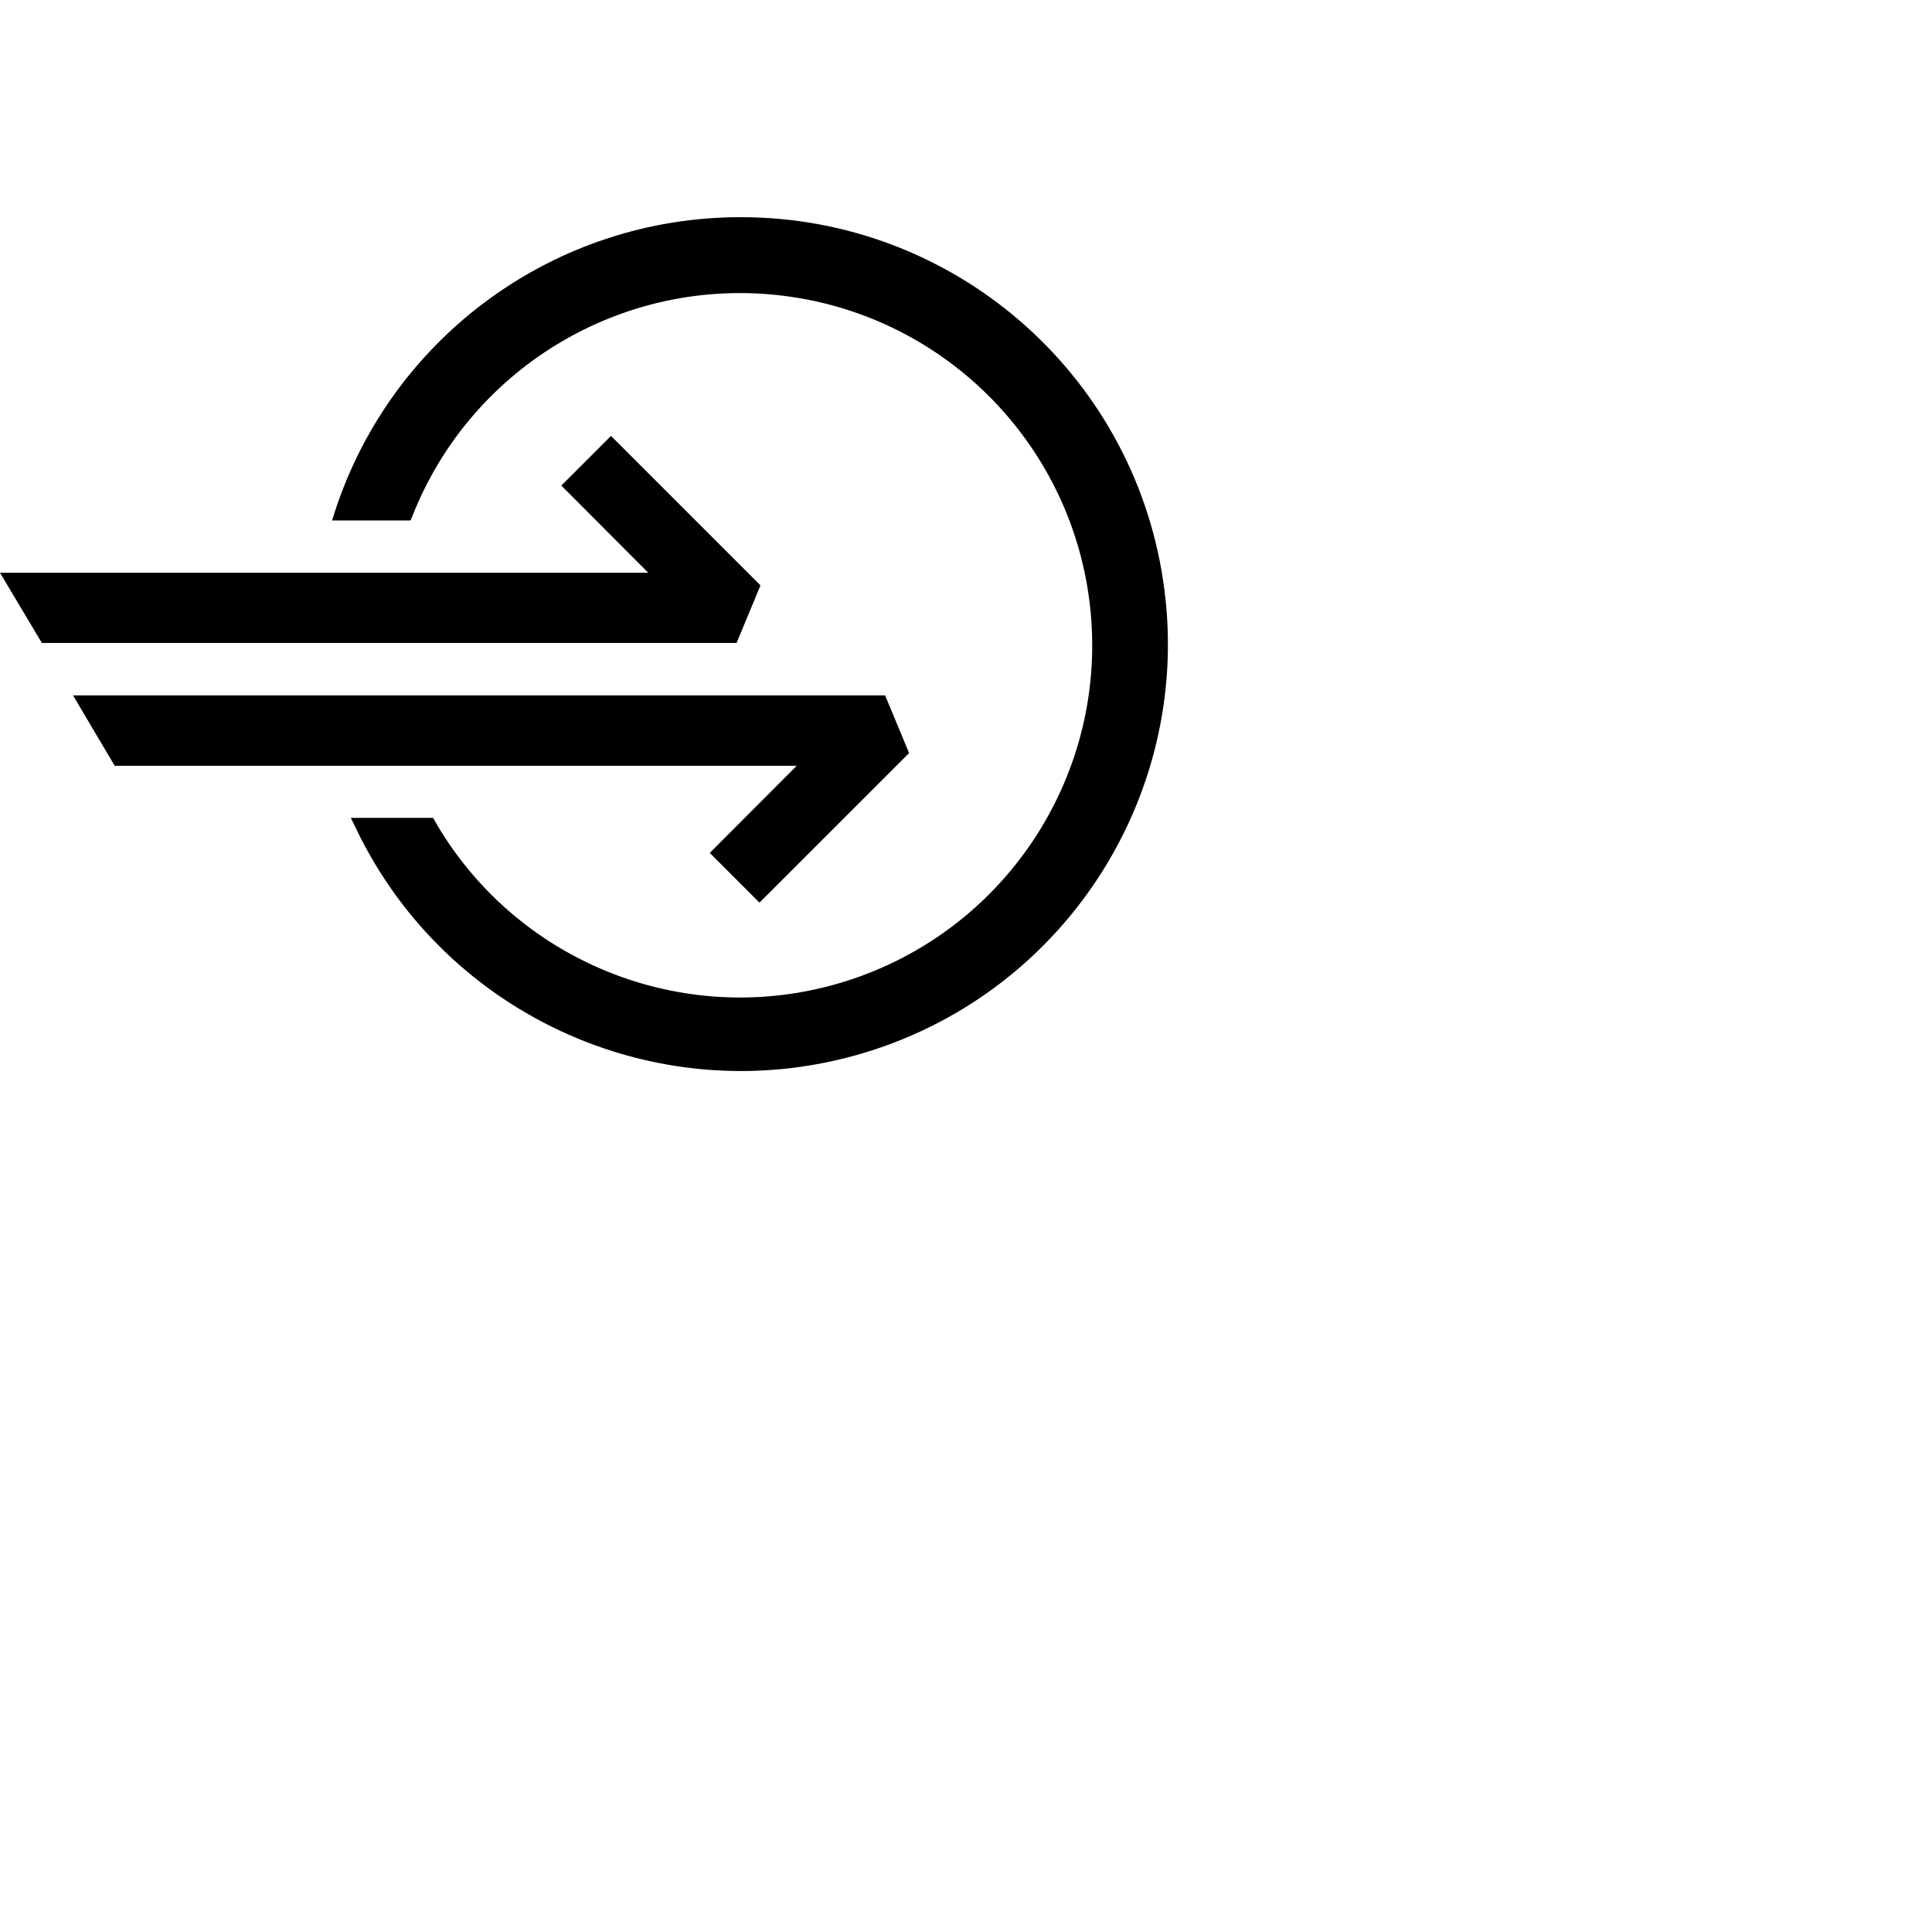
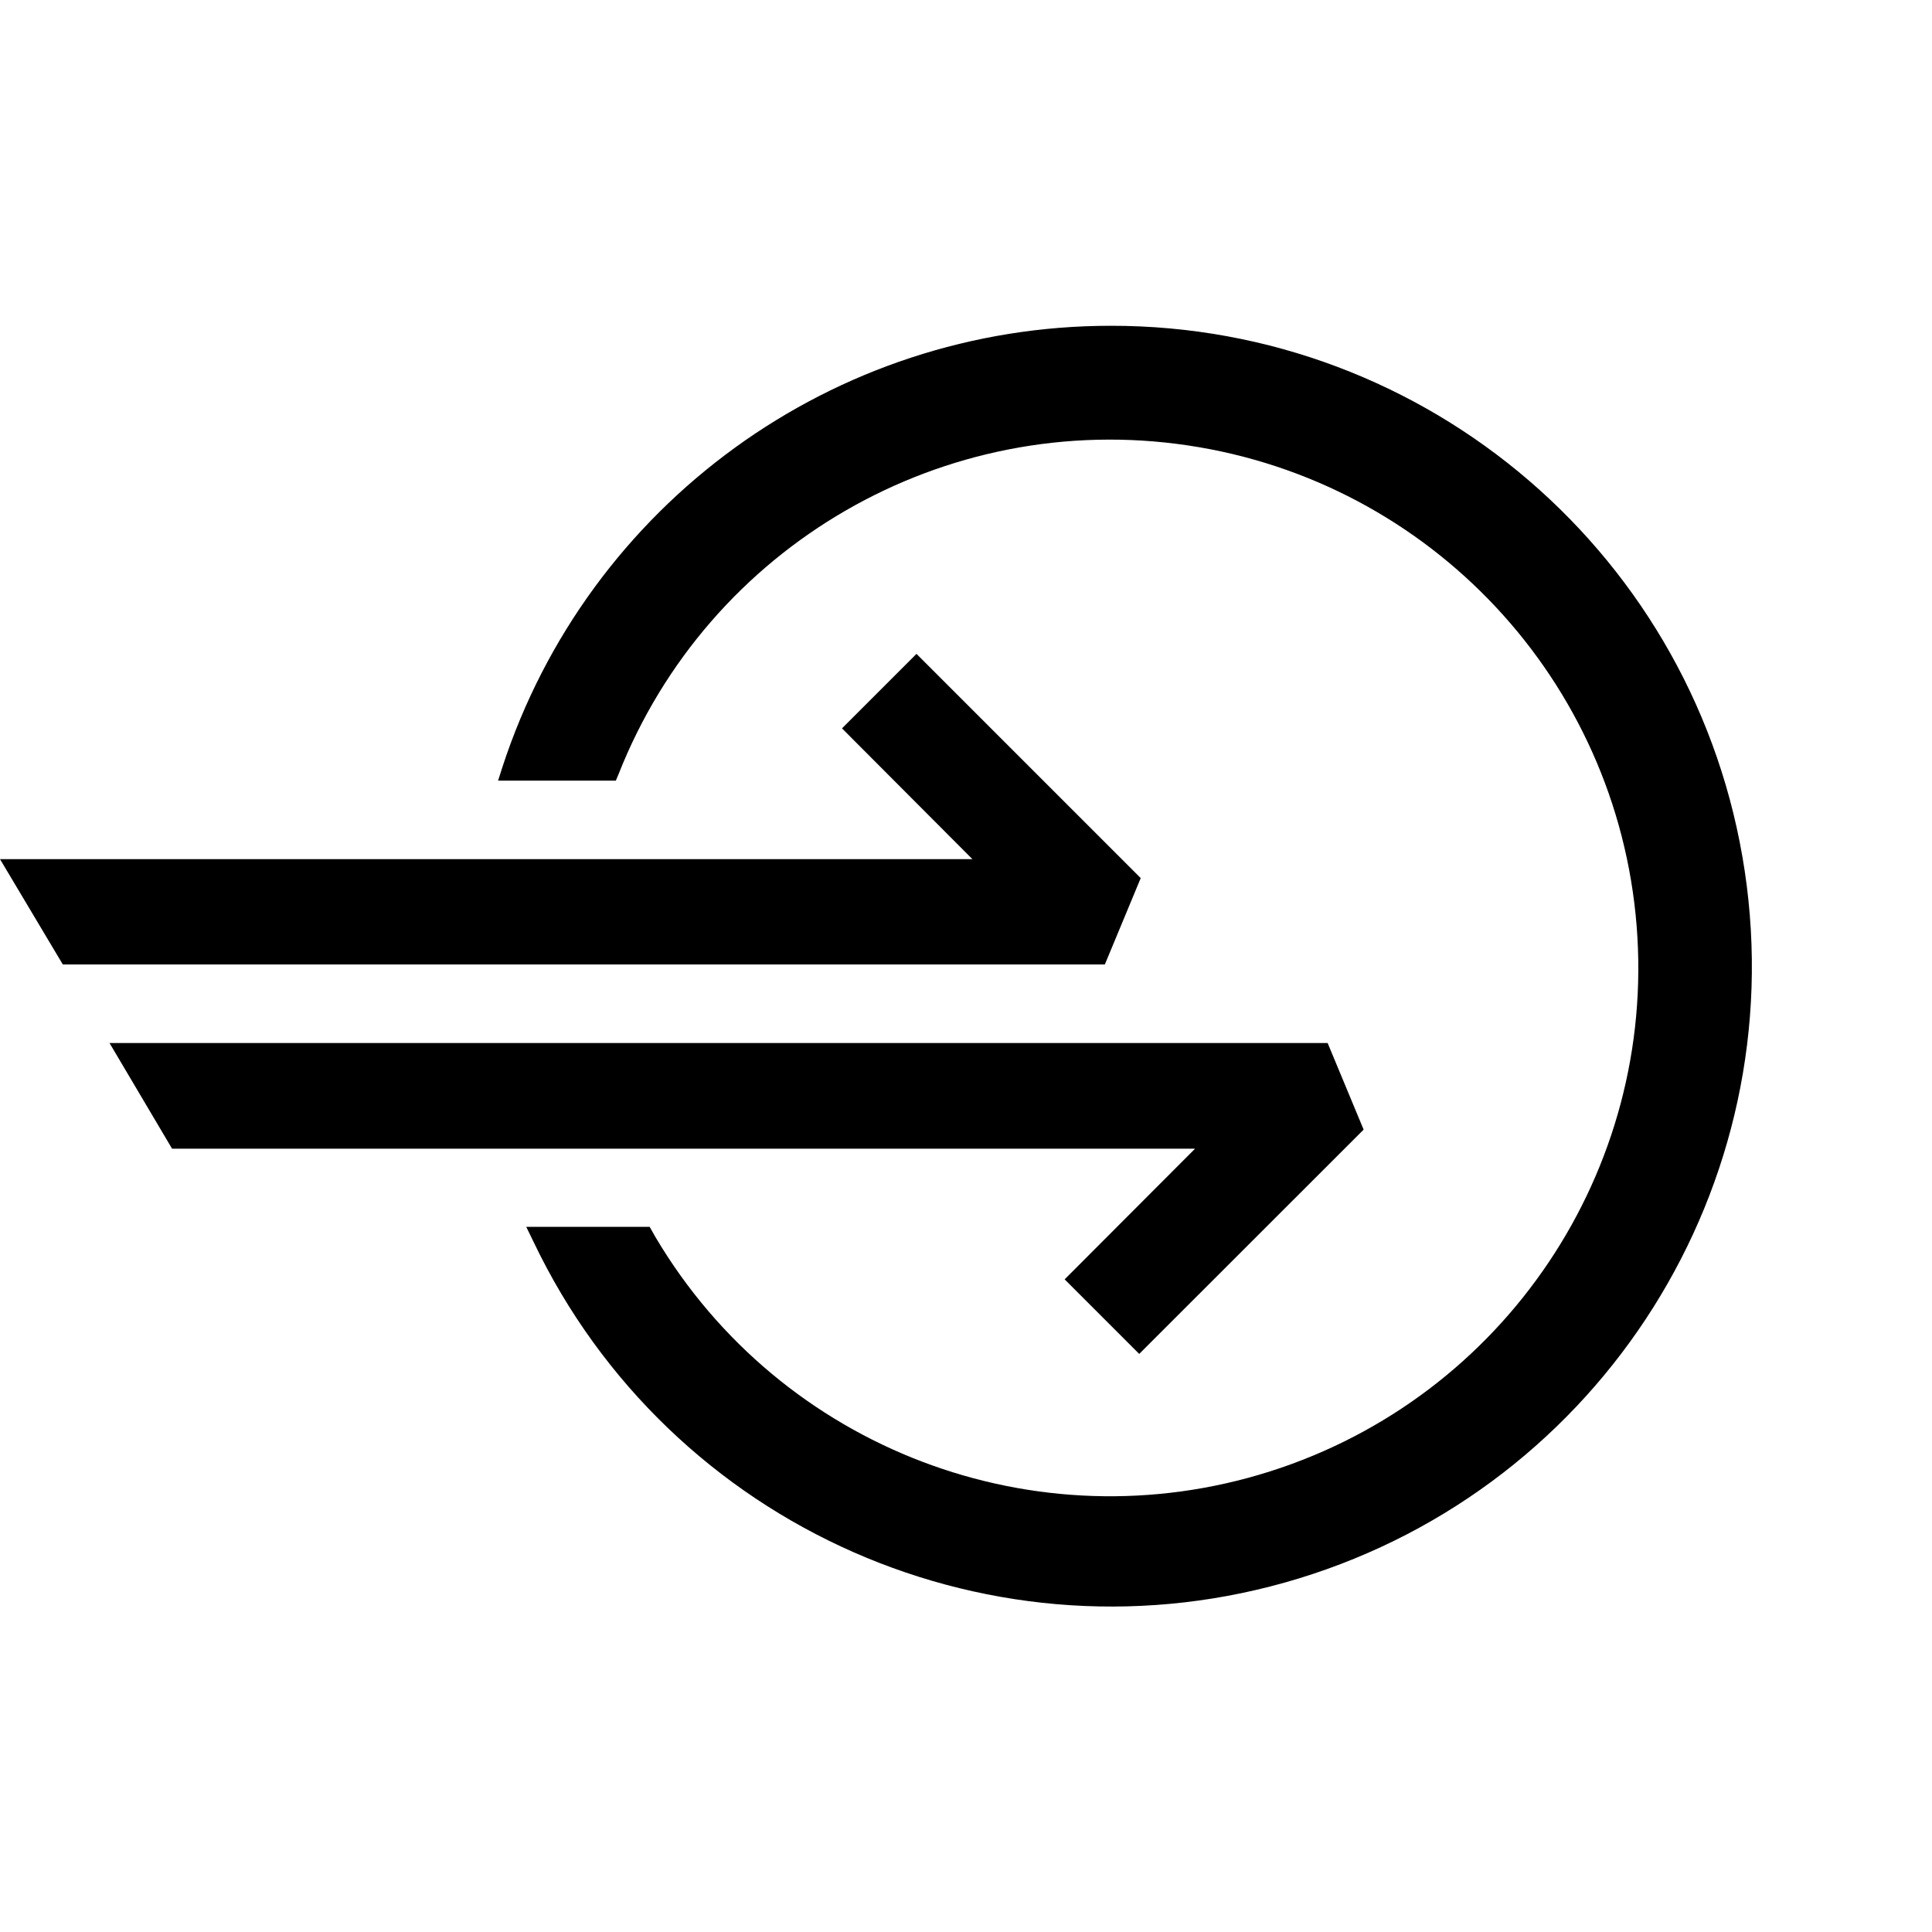
- <svg xmlns="http://www.w3.org/2000/svg" class="a b c d" role="presentation" viewBox="0 0 24 24" aria-hidden="true" focusable="false">
+ <svg xmlns="http://www.w3.org/2000/svg" class="a b c d" role="presentation" viewBox="0 0 16 16" aria-hidden="true" focusable="false">
  <path d="M9.2 2.698a5.298 5.298 0 00-5.04 3.657l-.035.11H5.1l.022-.052a4.375 4.375 0 11.308 3.835l-.05-.088H4.358l.06.123A5.303 5.303 0 109.2 2.698z" />
  <path d="M9.447 7.272L7.59 5.415l-.617.617 1.08 1.083H0l.52.872h8.63l.297-.715zM9.435 11.213l-.618-.618 1.08-1.082H1.425l-.518-.875h10.088l.298.717-1.858 1.857z" />
</svg>
